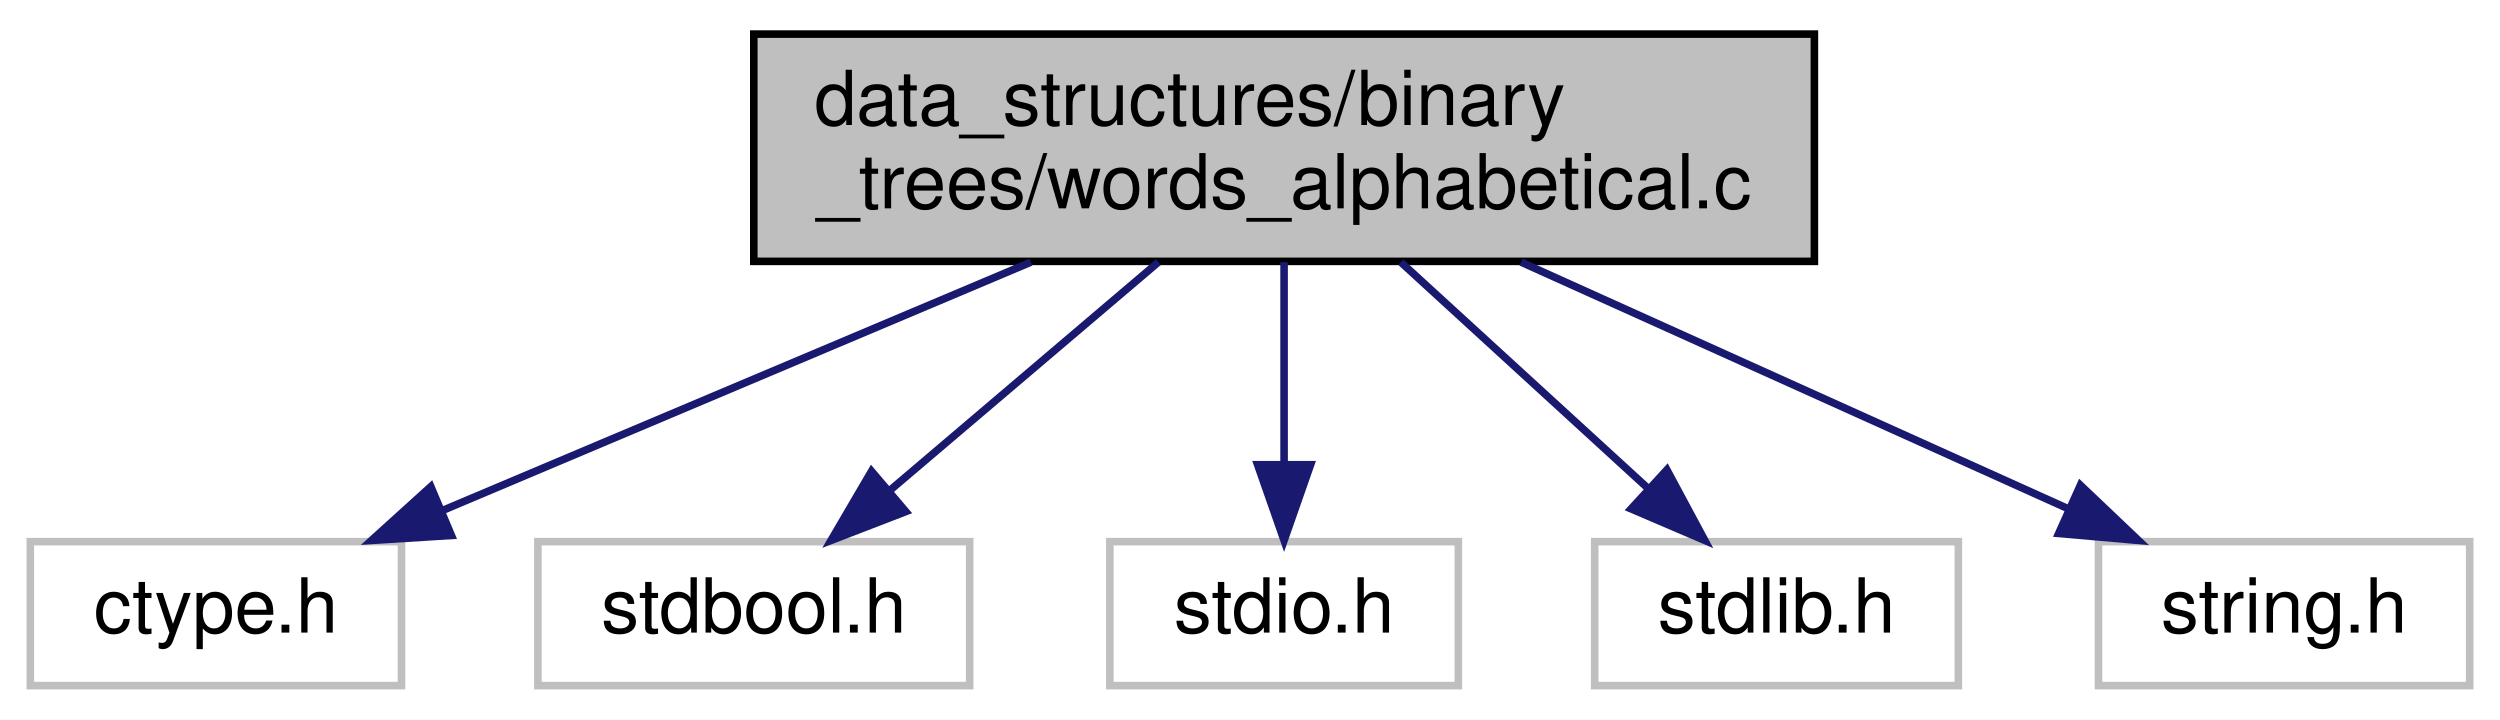
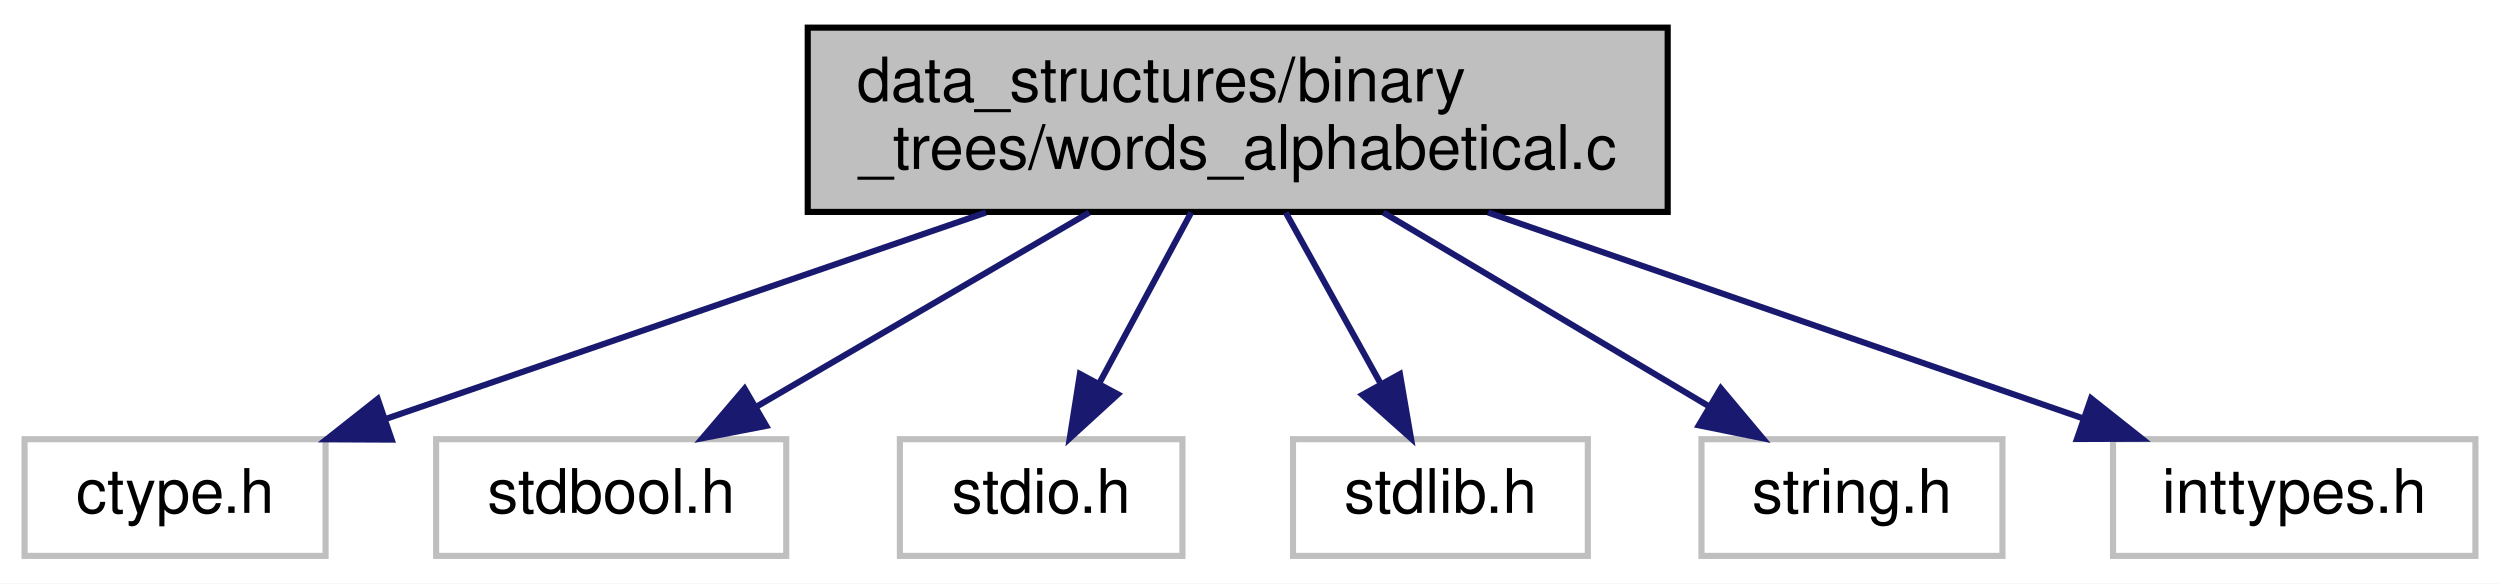
- <svg xmlns="http://www.w3.org/2000/svg" xmlns:xlink="http://www.w3.org/1999/xlink" width="330pt" height="95pt" viewBox="0.00 0.00 330.00 95.00">
+ <svg xmlns="http://www.w3.org/2000/svg" xmlns:xlink="http://www.w3.org/1999/xlink" width="407pt" height="95pt" viewBox="0.00 0.00 407.00 95.00">
  <g id="graph0" class="graph" transform="scale(1 1) rotate(0) translate(4 91)">
-     <polygon fill="white" stroke="transparent" points="-4,4 -4,-91 326,-91 326,4 -4,4" />
+     <polygon fill="white" stroke="transparent" points="-4,4 -4,-91 403,-91 403,4 -4,4" />
    <g id="node1" class="node">
      <g id="a_node1">
        <a xlink:title="Printing the words contained in a file named file.txt in alphabetical order and also their frequencie...">
-           <polygon fill="#bfbfbf" stroke="black" points="95.5,-56.5 95.5,-86.5 235.5,-86.5 235.5,-56.5 95.5,-56.5" />
-           <text text-anchor="start" x="103.5" y="-74.5" font-family="Helvetica,sans-Serif" font-size="10.00">data_structures/binary</text>
-           <text text-anchor="middle" x="165.5" y="-63.5" font-family="Helvetica,sans-Serif" font-size="10.00">_trees/words_alphabetical.c</text>
+           <polygon fill="#bfbfbf" stroke="black" points="127.5,-56.5 127.5,-86.5 267.5,-86.5 267.5,-56.5 127.5,-56.5" />
+           <text text-anchor="start" x="135.5" y="-74.5" font-family="Helvetica,sans-Serif" font-size="10.00">data_structures/binary</text>
+           <text text-anchor="middle" x="197.5" y="-63.5" font-family="Helvetica,sans-Serif" font-size="10.00">_trees/words_alphabetical.c</text>
        </a>
      </g>
    </g>
    <g id="node2" class="node">
      <g id="a_node2">
        <a xlink:title=" ">
          <polygon fill="white" stroke="#bfbfbf" points="0,-0.5 0,-19.5 49,-19.5 49,-0.5 0,-0.5" />
          <text text-anchor="middle" x="24.5" y="-7.5" font-family="Helvetica,sans-Serif" font-size="10.00">ctype.h</text>
        </a>
      </g>
    </g>
    <g id="edge1" class="edge">
-       <path fill="none" stroke="midnightblue" d="M132.08,-56.4C108.53,-46.46 77.26,-33.26 54.51,-23.66" />
-       <polygon fill="midnightblue" stroke="midnightblue" points="55.59,-20.32 45.02,-19.66 52.87,-26.77 55.59,-20.32" />
+       <path fill="none" stroke="midnightblue" d="M156.5,-56.4C126.78,-46.18 87.04,-32.51 58.95,-22.85" />
+       <polygon fill="midnightblue" stroke="midnightblue" points="59.76,-19.43 49.17,-19.48 57.49,-26.05 59.76,-19.43" />
    </g>
    <g id="node3" class="node">
      <g id="a_node3">
        <a xlink:title=" ">
          <polygon fill="white" stroke="#bfbfbf" points="67,-0.5 67,-19.5 124,-19.5 124,-0.5 67,-0.5" />
          <text text-anchor="middle" x="95.5" y="-7.5" font-family="Helvetica,sans-Serif" font-size="10.00">stdbool.h</text>
        </a>
      </g>
    </g>
    <g id="edge2" class="edge">
-       <path fill="none" stroke="midnightblue" d="M148.91,-56.4C138.21,-47.31 124.31,-35.49 113.37,-26.19" />
-       <polygon fill="midnightblue" stroke="midnightblue" points="115.57,-23.47 105.69,-19.66 111.04,-28.8 115.57,-23.47" />
+       <path fill="none" stroke="midnightblue" d="M173.33,-56.4C156.98,-46.86 135.49,-34.32 119.23,-24.84" />
+       <polygon fill="midnightblue" stroke="midnightblue" points="120.74,-21.67 110.34,-19.66 117.22,-27.72 120.74,-21.67" />
    </g>
    <g id="node4" class="node">
      <g id="a_node4">
        <a xlink:title=" ">
          <polygon fill="white" stroke="#bfbfbf" points="142.5,-0.5 142.5,-19.5 188.5,-19.5 188.5,-0.5 142.5,-0.5" />
          <text text-anchor="middle" x="165.5" y="-7.5" font-family="Helvetica,sans-Serif" font-size="10.00">stdio.h</text>
        </a>
      </g>
    </g>
    <g id="edge3" class="edge">
-       <path fill="none" stroke="midnightblue" d="M165.5,-56.4C165.5,-48.47 165.5,-38.46 165.5,-29.86" />
-       <polygon fill="midnightblue" stroke="midnightblue" points="169,-29.66 165.5,-19.66 162,-29.66 169,-29.66" />
+       <path fill="none" stroke="midnightblue" d="M189.92,-56.4C185.46,-48.11 179.78,-37.55 175.02,-28.71" />
+       <polygon fill="midnightblue" stroke="midnightblue" points="177.98,-26.81 170.16,-19.66 171.81,-30.12 177.98,-26.81" />
    </g>
    <g id="node5" class="node">
      <g id="a_node5">
        <a xlink:title=" ">
          <polygon fill="white" stroke="#bfbfbf" points="206.5,-0.5 206.5,-19.5 254.5,-19.5 254.5,-0.5 206.5,-0.5" />
          <text text-anchor="middle" x="230.5" y="-7.5" font-family="Helvetica,sans-Serif" font-size="10.00">stdlib.h</text>
        </a>
      </g>
    </g>
    <g id="edge4" class="edge">
-       <path fill="none" stroke="midnightblue" d="M180.9,-56.4C190.74,-47.4 203.49,-35.72 213.61,-26.47" />
-       <polygon fill="midnightblue" stroke="midnightblue" points="216.03,-28.99 221.04,-19.66 211.3,-23.83 216.03,-28.99" />
+       <path fill="none" stroke="midnightblue" d="M205.32,-56.4C209.97,-48.02 215.9,-37.33 220.84,-28.42" />
+       <polygon fill="midnightblue" stroke="midnightblue" points="223.91,-30.1 225.7,-19.66 217.79,-26.71 223.91,-30.1" />
    </g>
    <g id="node6" class="node">
      <g id="a_node6">
        <a xlink:title=" ">
          <polygon fill="white" stroke="#bfbfbf" points="273,-0.5 273,-19.5 322,-19.5 322,-0.5 273,-0.5" />
          <text text-anchor="middle" x="297.5" y="-7.5" font-family="Helvetica,sans-Serif" font-size="10.00">string.h</text>
        </a>
      </g>
    </g>
    <g id="edge5" class="edge">
-       <path fill="none" stroke="midnightblue" d="M196.78,-56.4C218.73,-46.51 247.84,-33.38 269.12,-23.79" />
-       <polygon fill="midnightblue" stroke="midnightblue" points="270.61,-26.96 278.29,-19.66 267.74,-20.58 270.61,-26.96" />
+       <path fill="none" stroke="midnightblue" d="M221.2,-56.4C237.23,-46.86 258.3,-34.32 274.24,-24.84" />
+       <polygon fill="midnightblue" stroke="midnightblue" points="276.14,-27.78 282.95,-19.66 272.57,-21.76 276.14,-27.78" />
+     </g>
+     <g id="node7" class="node">
+       <g id="a_node7">
+         <a xlink:title=" ">
+           <polygon fill="white" stroke="#bfbfbf" points="340,-0.5 340,-19.5 399,-19.5 399,-0.5 340,-0.5" />
+           <text text-anchor="middle" x="369.5" y="-7.5" font-family="Helvetica,sans-Serif" font-size="10.00">inttypes.h</text>
+         </a>
+       </g>
+     </g>
+     <g id="edge6" class="edge">
+       <path fill="none" stroke="midnightblue" d="M238.26,-56.4C267.72,-46.21 307.09,-32.59 335,-22.93" />
+       <polygon fill="midnightblue" stroke="midnightblue" points="336.42,-26.15 344.72,-19.57 334.13,-19.53 336.42,-26.15" />
    </g>
  </g>
</svg>
